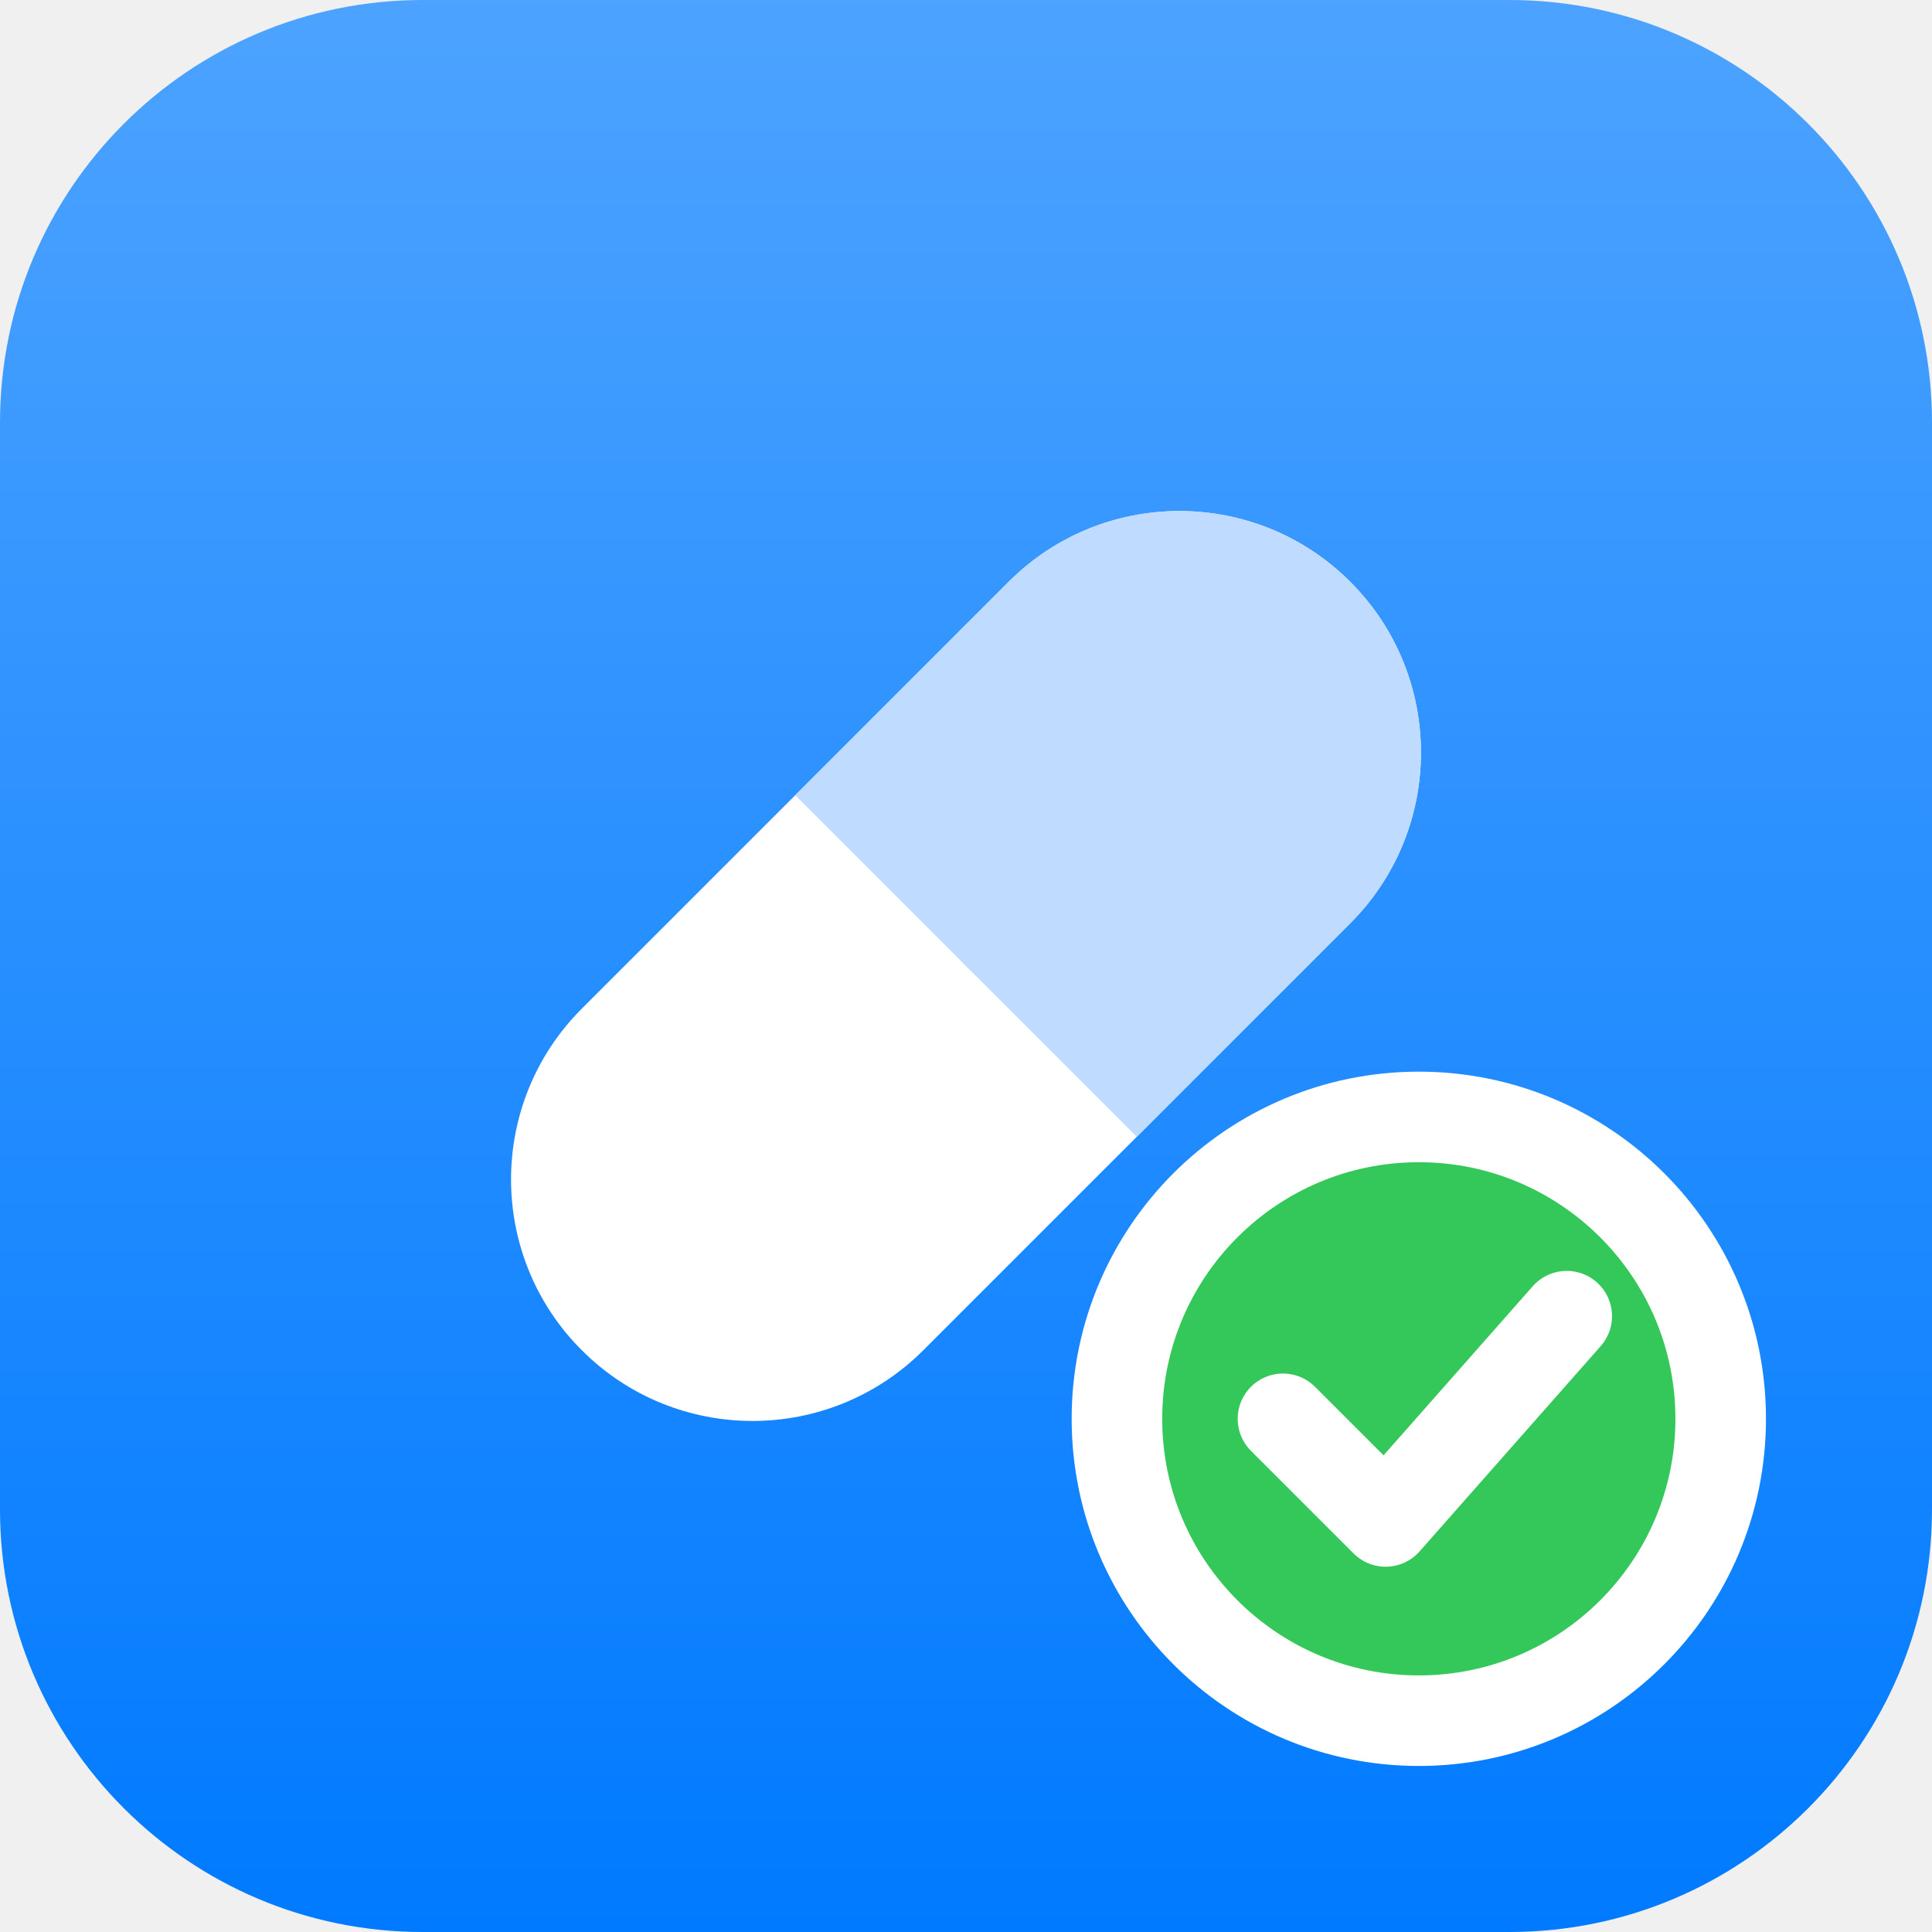
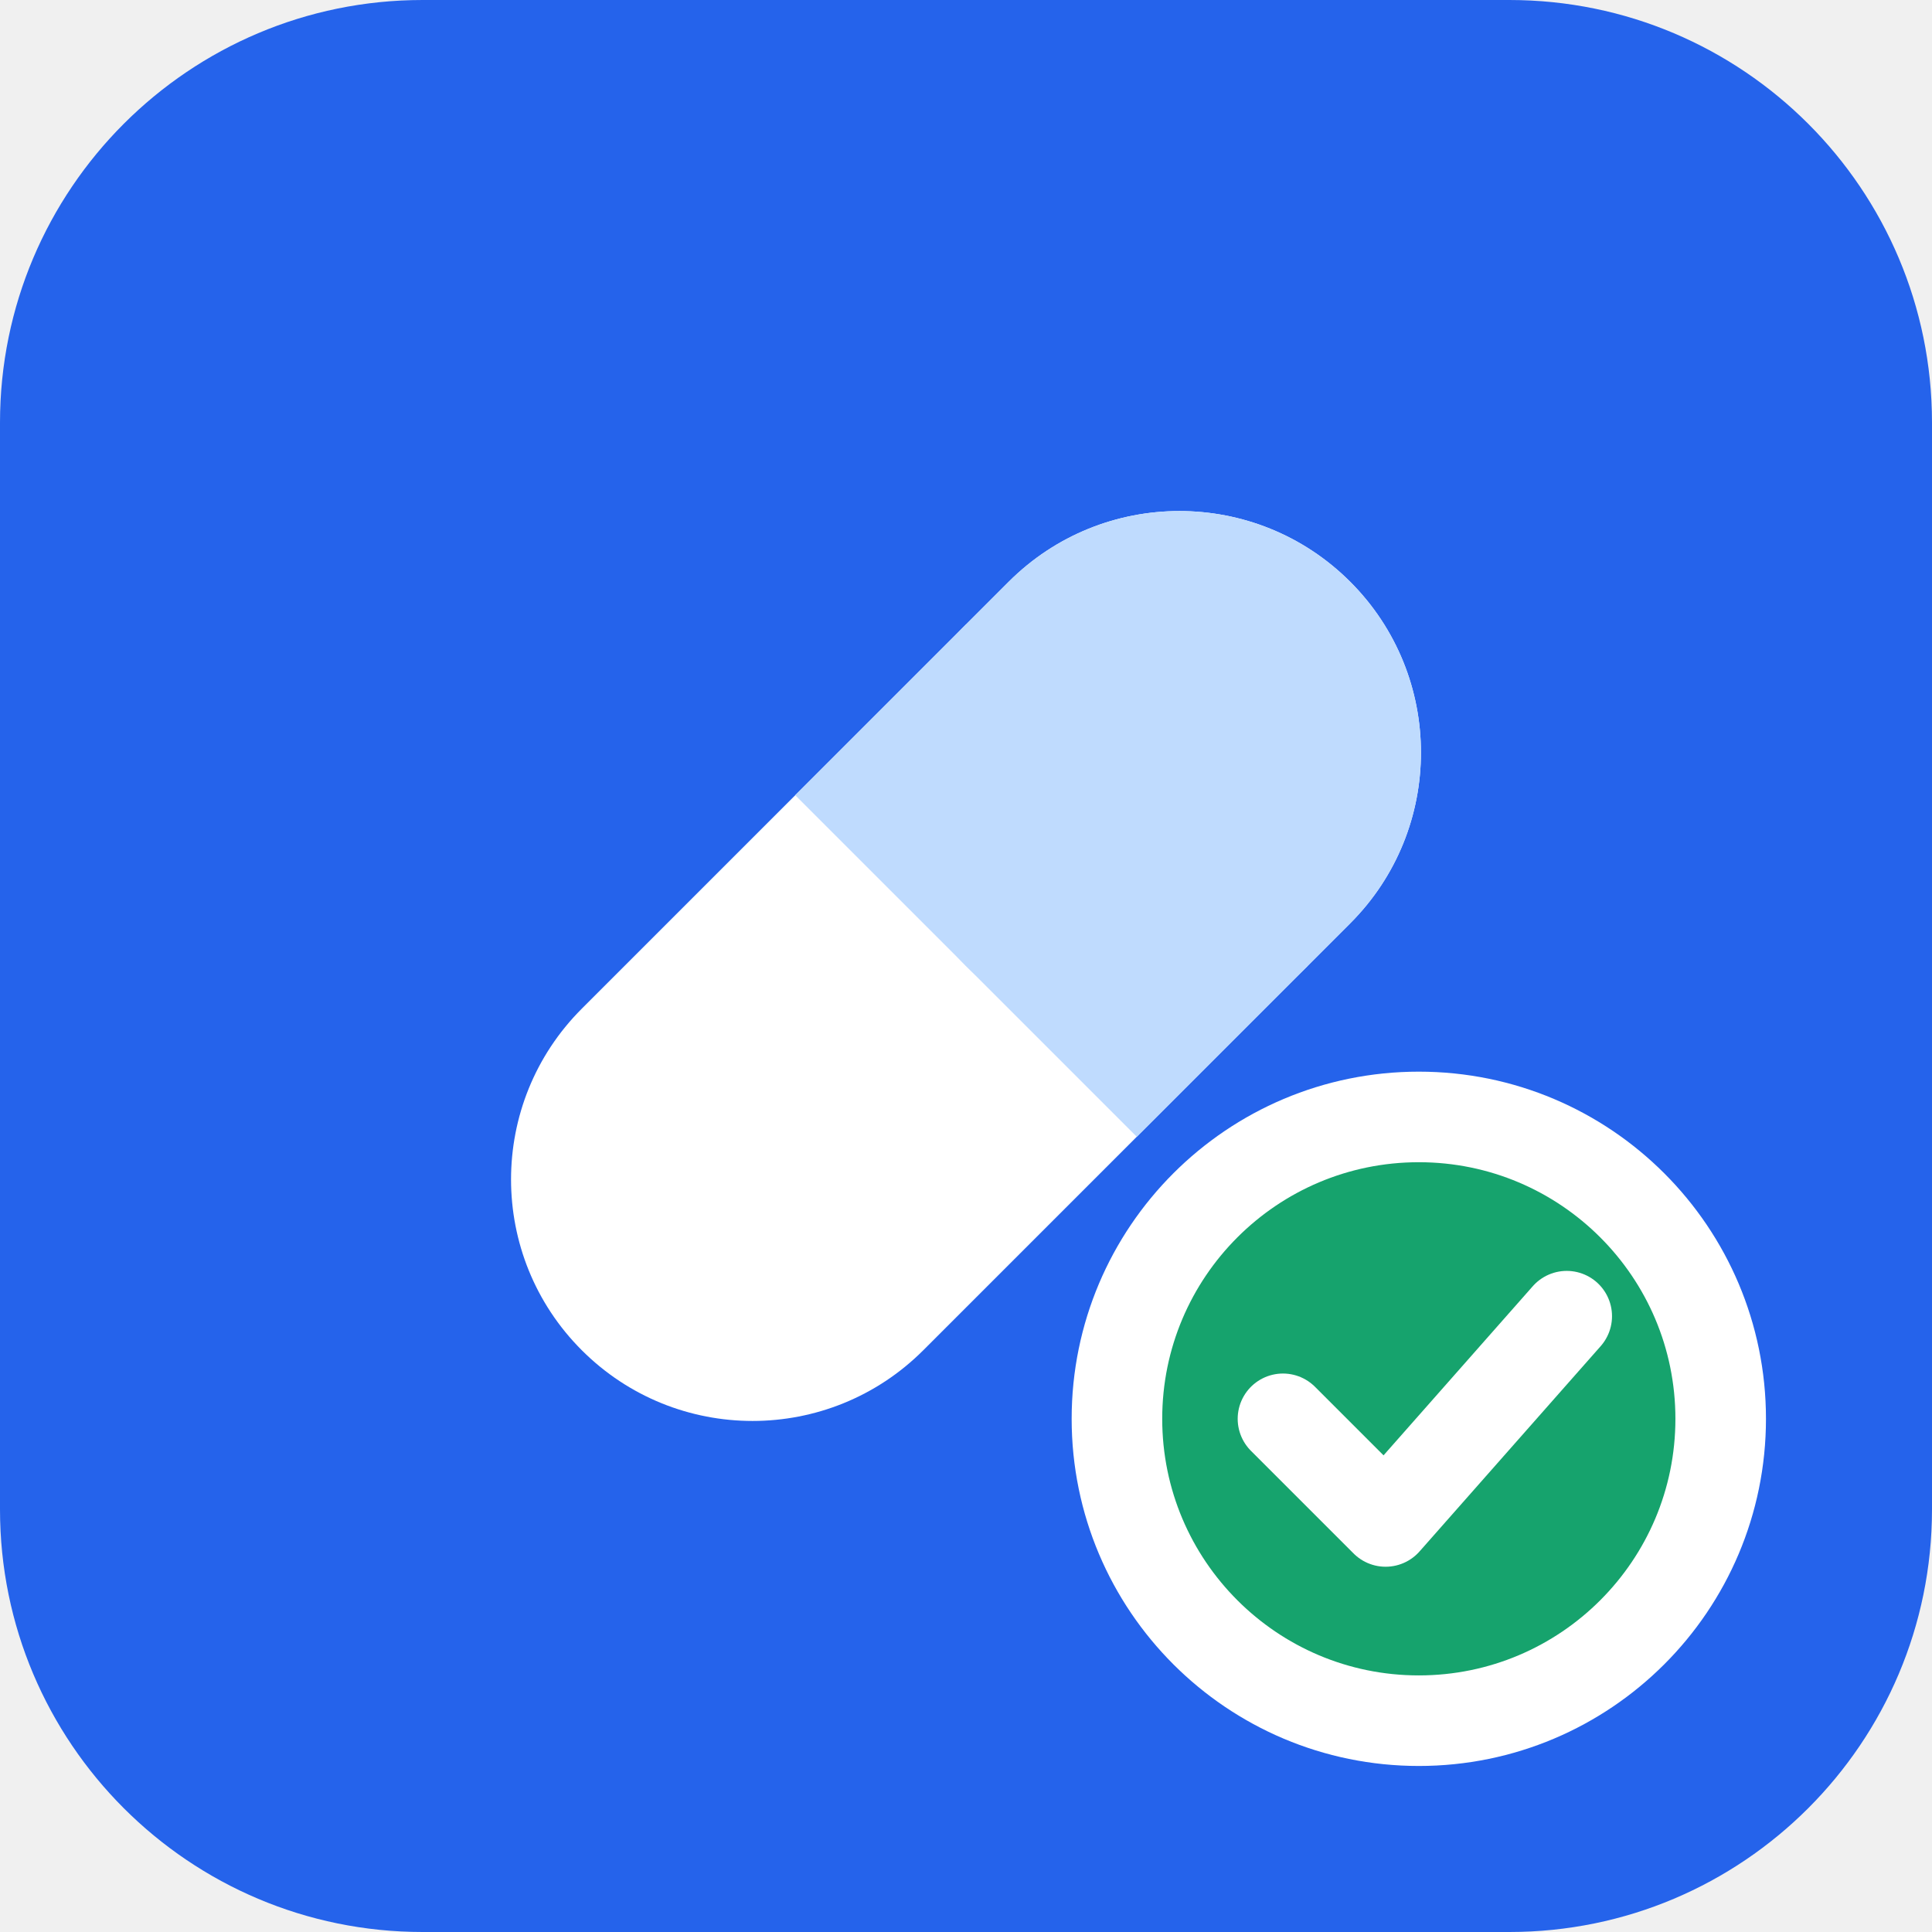
<svg xmlns="http://www.w3.org/2000/svg" viewBox="0 0 64 64">
-   <defs>
-     <linearGradient id="g" x1="0" y1="0" x2="0" y2="1">
-       <stop offset="0" stop-color="#4DA3FF" />
-       <stop offset="1" stop-color="#007AFF" />
-     </linearGradient>
-   </defs>
-   <rect width="64" height="64" rx="14" fill="url(#g)" />
+   <rect width="64" height="64" rx="14" fill="#2563EB" />
  <g transform="rotate(-45 32 32)">
    <rect x="14" y="24" width="36" height="16" rx="8" fill="#fff" />
-     <rect x="32" y="24" width="18" height="16" rx="8" fill="#BFDBFF" />
-     <rect x="32" y="24" width="8" height="16" fill="#BFDBFF" />
+     <rect x="32" y="24" width="18" height="16" rx="8" fill="#BFDBFE" />
+     <rect x="32" y="24" width="8" height="16" fill="#BFDBFE" />
  </g>
-   <circle cx="47" cy="47" r="10" fill="#34C759" stroke="#fff" stroke-width="3" />
+   <circle cx="47" cy="47" r="10" fill="#16A36D" stroke="#fff" stroke-width="3" />
  <path d="M42.5 47l3.4 3.4 6-6.8" fill="none" stroke="#fff" stroke-width="3" stroke-linecap="round" stroke-linejoin="round" />
</svg>
